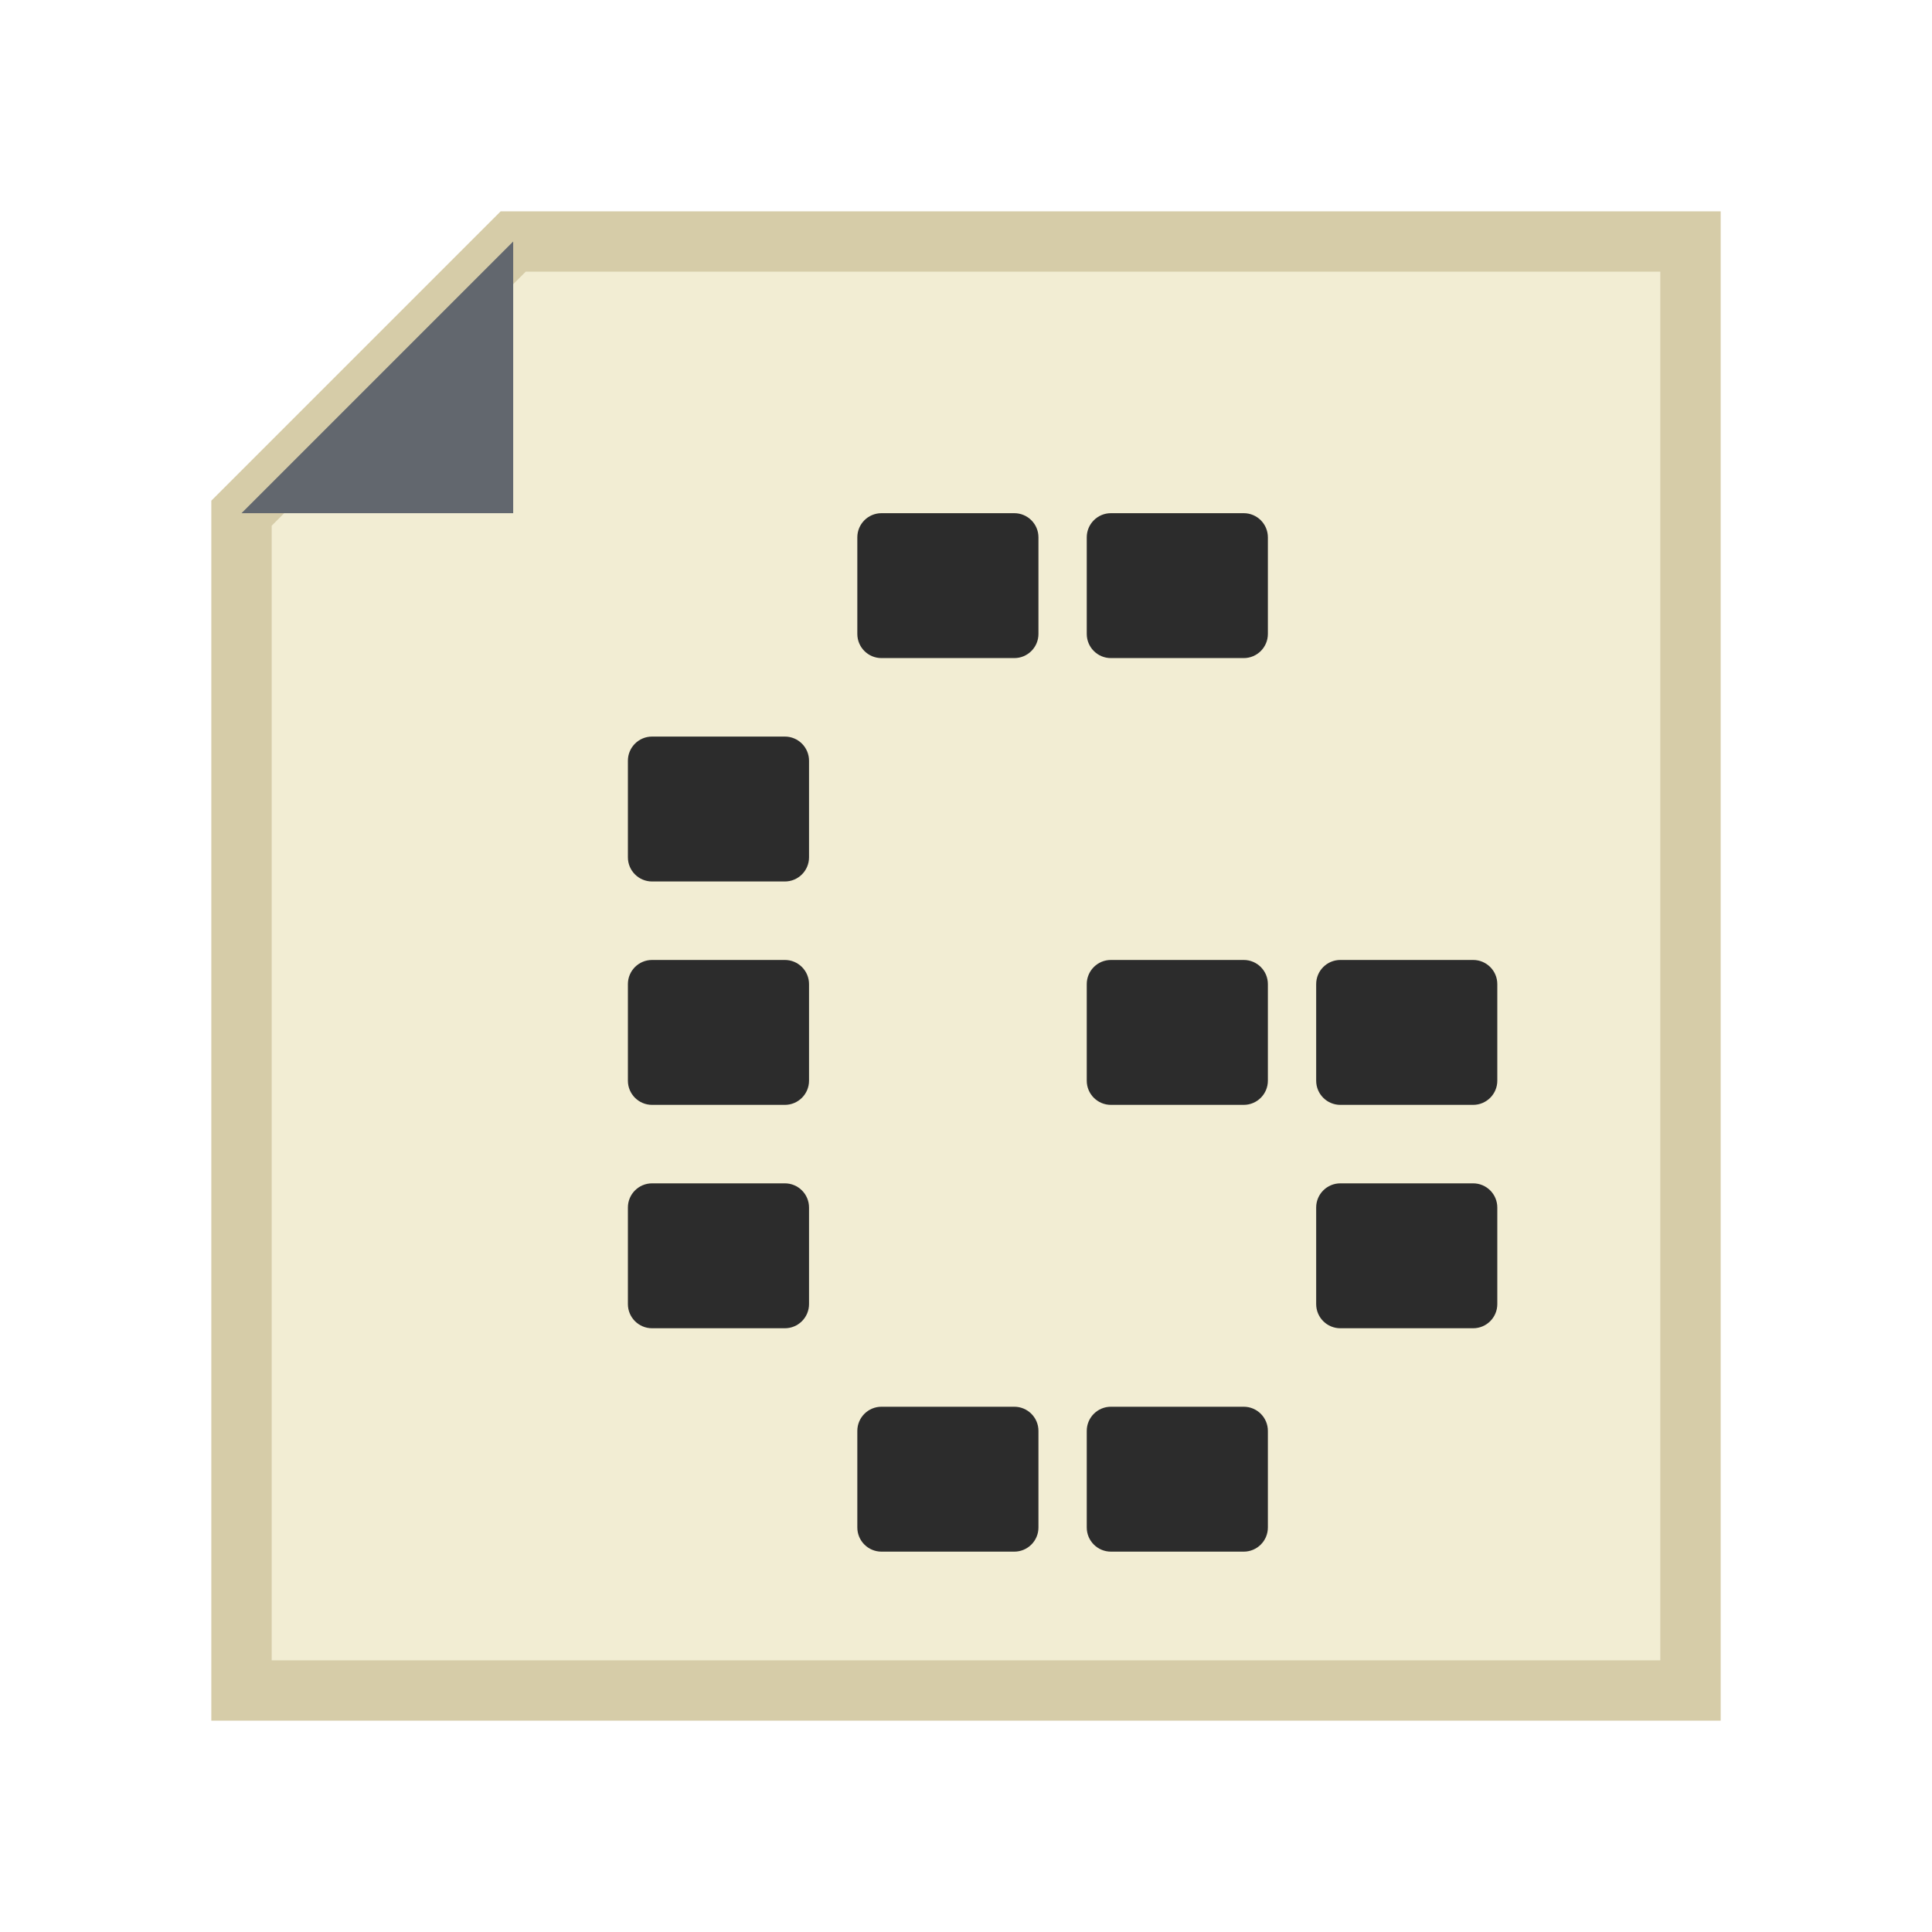
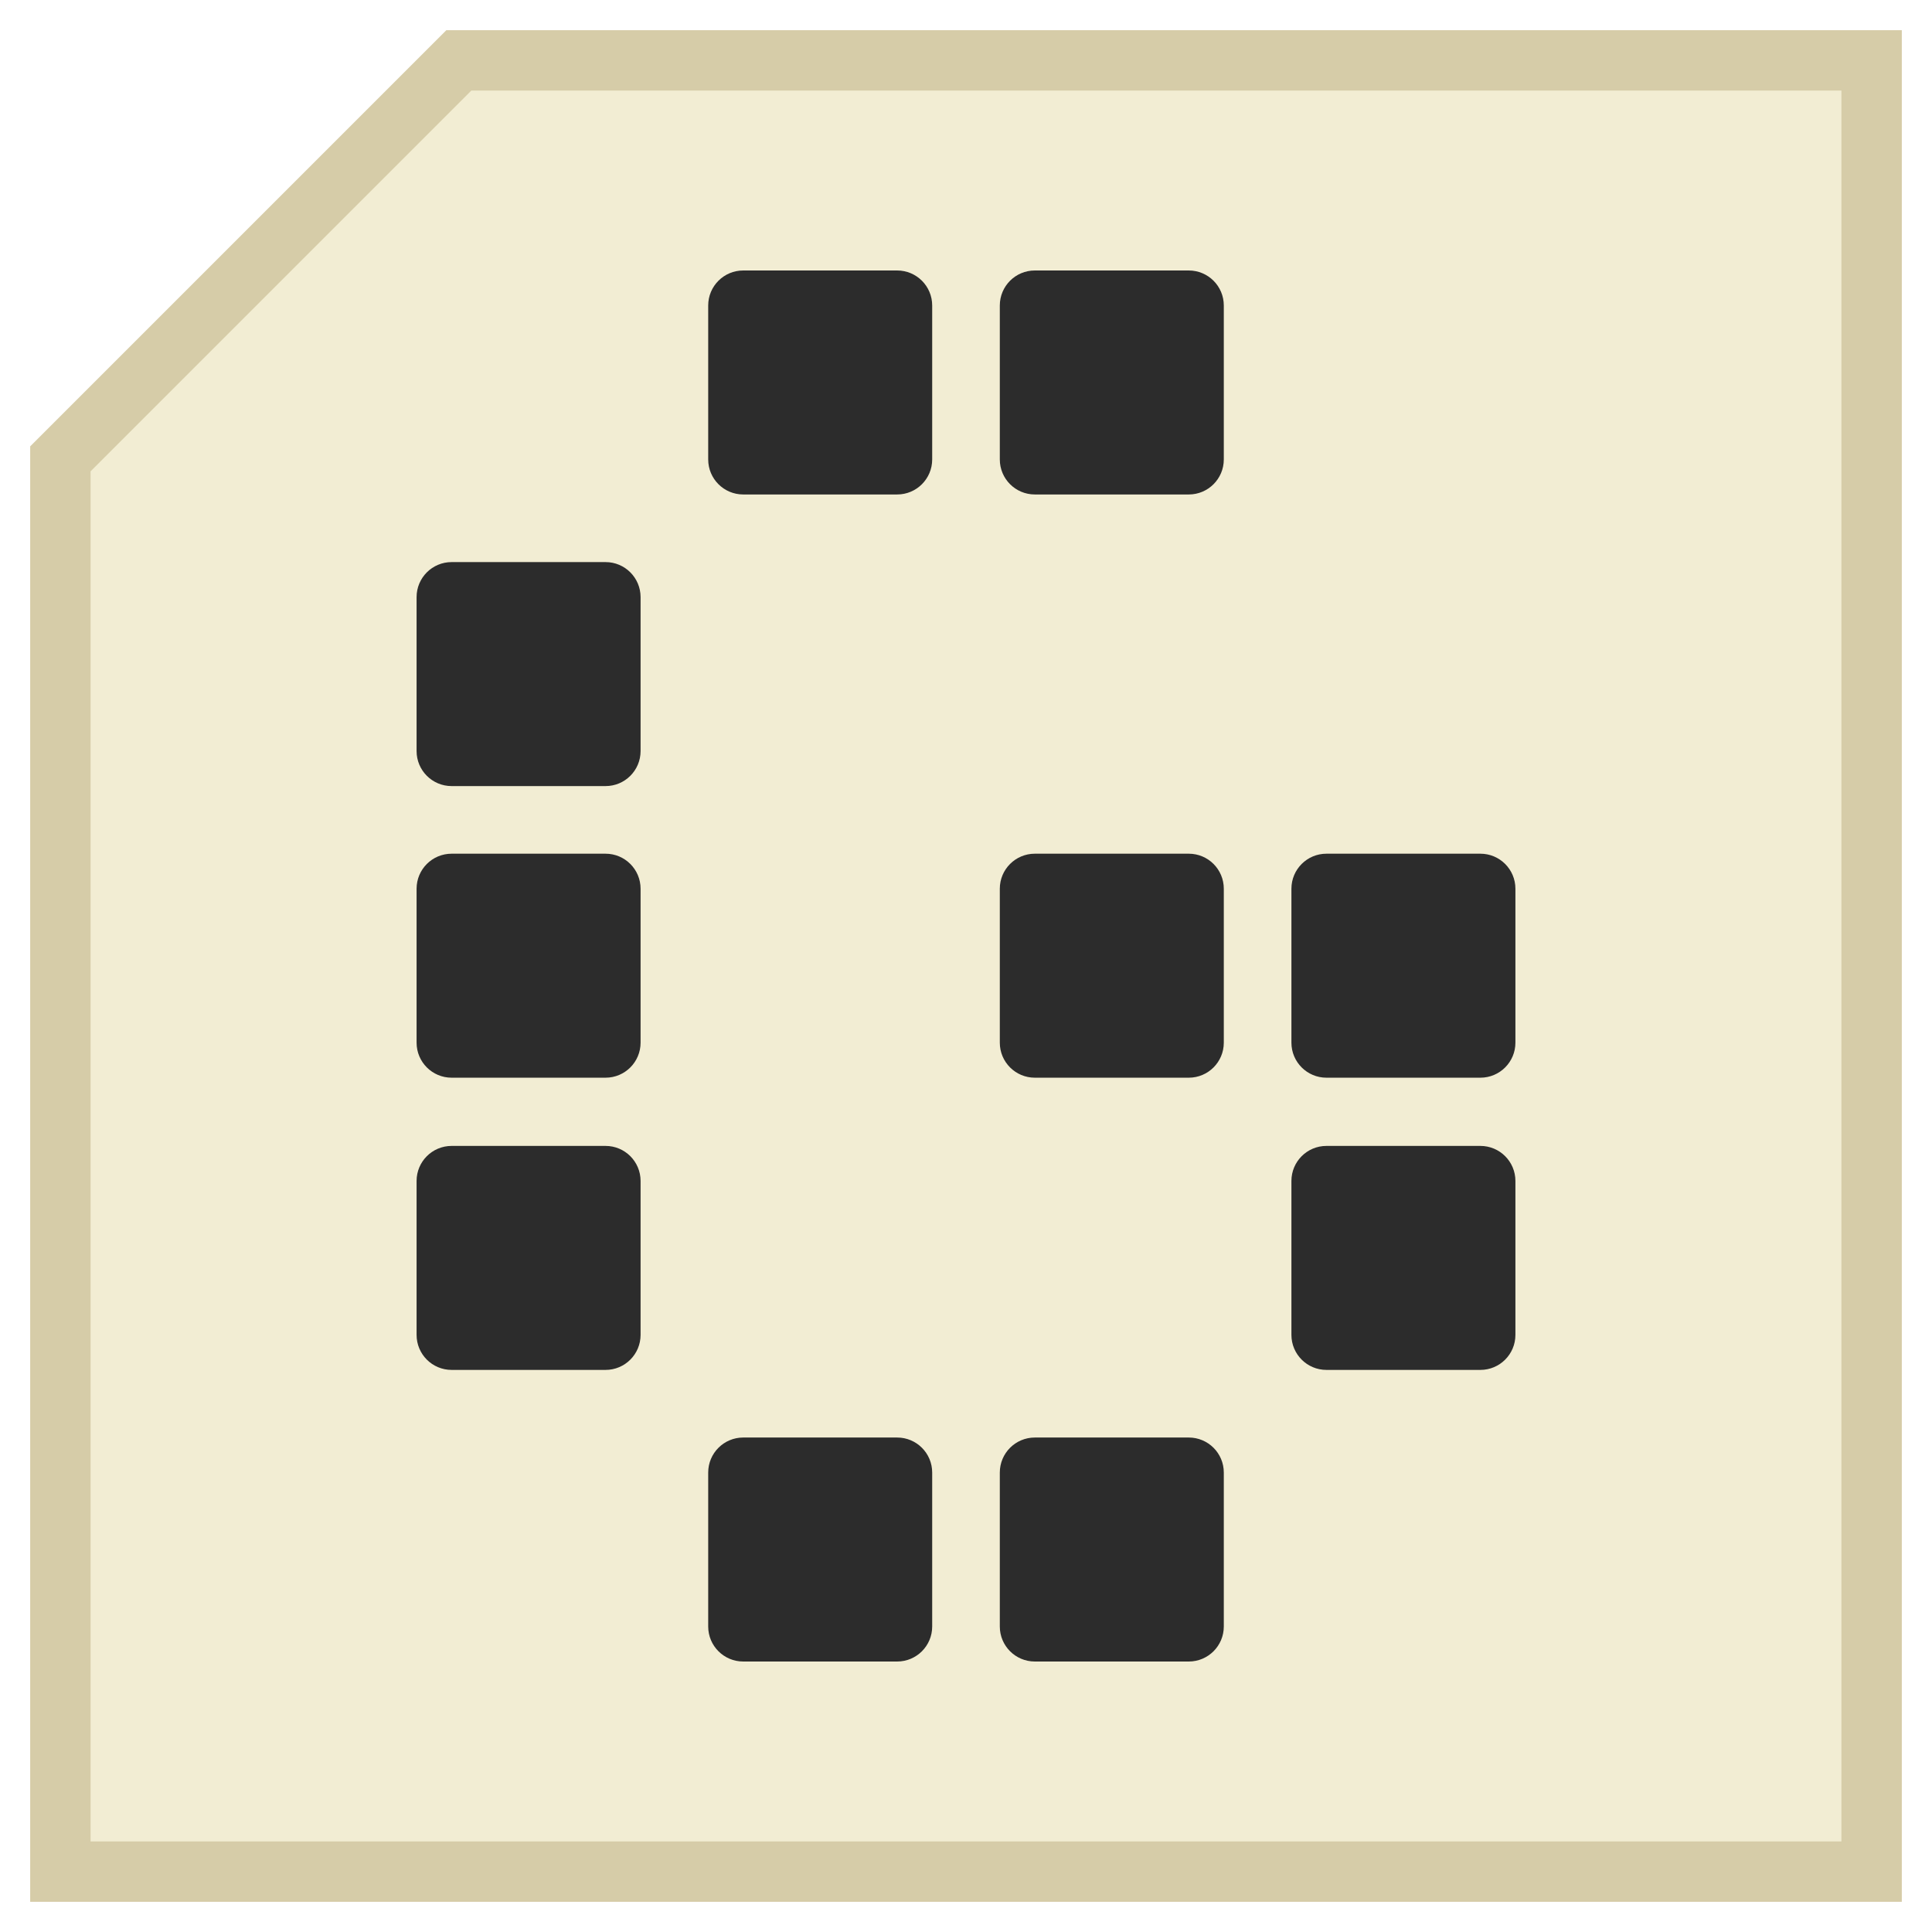
<svg xmlns="http://www.w3.org/2000/svg" width="32" height="32" viewBox="0 0 32 32">
-   <path d="M8.5 4 H28 V28 H4 V8.5 Z" fill="#F2EDD3" stroke="#D6CCA8" stroke-width="1" />
-   <path d="M4 8.5 L8.5 4 L8.5 8.5 Z" fill="#62676E" />
-   <rect x="14.2" y="8.5" width="3" height="2.4" rx="0.4" fill="#2C2C2C" />
-   <rect x="18" y="8.5" width="3" height="2.4" rx="0.4" fill="#2C2C2C" />
-   <rect x="10.4" y="12.2" width="3" height="2.4" rx="0.4" fill="#2C2C2C" />
-   <rect x="10.4" y="15.9" width="3" height="2.4" rx="0.4" fill="#2C2C2C" />
-   <rect x="18" y="15.9" width="3" height="2.4" rx="0.4" fill="#2C2C2C" />
-   <rect x="21.8" y="15.9" width="3" height="2.4" rx="0.4" fill="#2C2C2C" />
-   <rect x="10.4" y="19.6" width="3" height="2.4" rx="0.4" fill="#2C2C2C" />
-   <rect x="21.8" y="19.6" width="3" height="2.4" rx="0.4" fill="#2C2C2C" />
-   <rect x="14.2" y="23.3" width="3" height="2.4" rx="0.4" fill="#2C2C2C" />
-   <rect x="18" y="23.3" width="3" height="2.4" rx="0.4" fill="#2C2C2C" />
+   <path d="M7.6 1 H31 V31 H1 V7.6 Z" fill="#F2EDD3" stroke="#D6CCA8" stroke-width="1" />
+   <rect x="11.73" y="4.48" width="3.71" height="3.71" rx="0.58" fill="#2C2C2C" />
+   <rect x="16.56" y="4.48" width="3.71" height="3.71" rx="0.58" fill="#2C2C2C" />
+   <rect x="6.90" y="9.31" width="3.71" height="3.71" rx="0.58" fill="#2C2C2C" />
+   <rect x="6.90" y="14.14" width="3.71" height="3.71" rx="0.58" fill="#2C2C2C" />
+   <rect x="16.56" y="14.14" width="3.71" height="3.71" rx="0.58" fill="#2C2C2C" />
+   <rect x="21.39" y="14.14" width="3.71" height="3.71" rx="0.58" fill="#2C2C2C" />
+   <rect x="6.90" y="18.98" width="3.71" height="3.71" rx="0.58" fill="#2C2C2C" />
+   <rect x="21.39" y="18.98" width="3.71" height="3.71" rx="0.58" fill="#2C2C2C" />
+   <rect x="11.73" y="23.81" width="3.71" height="3.71" rx="0.58" fill="#2C2C2C" />
+   <rect x="16.56" y="23.81" width="3.71" height="3.71" rx="0.58" fill="#2C2C2C" />
</svg>
